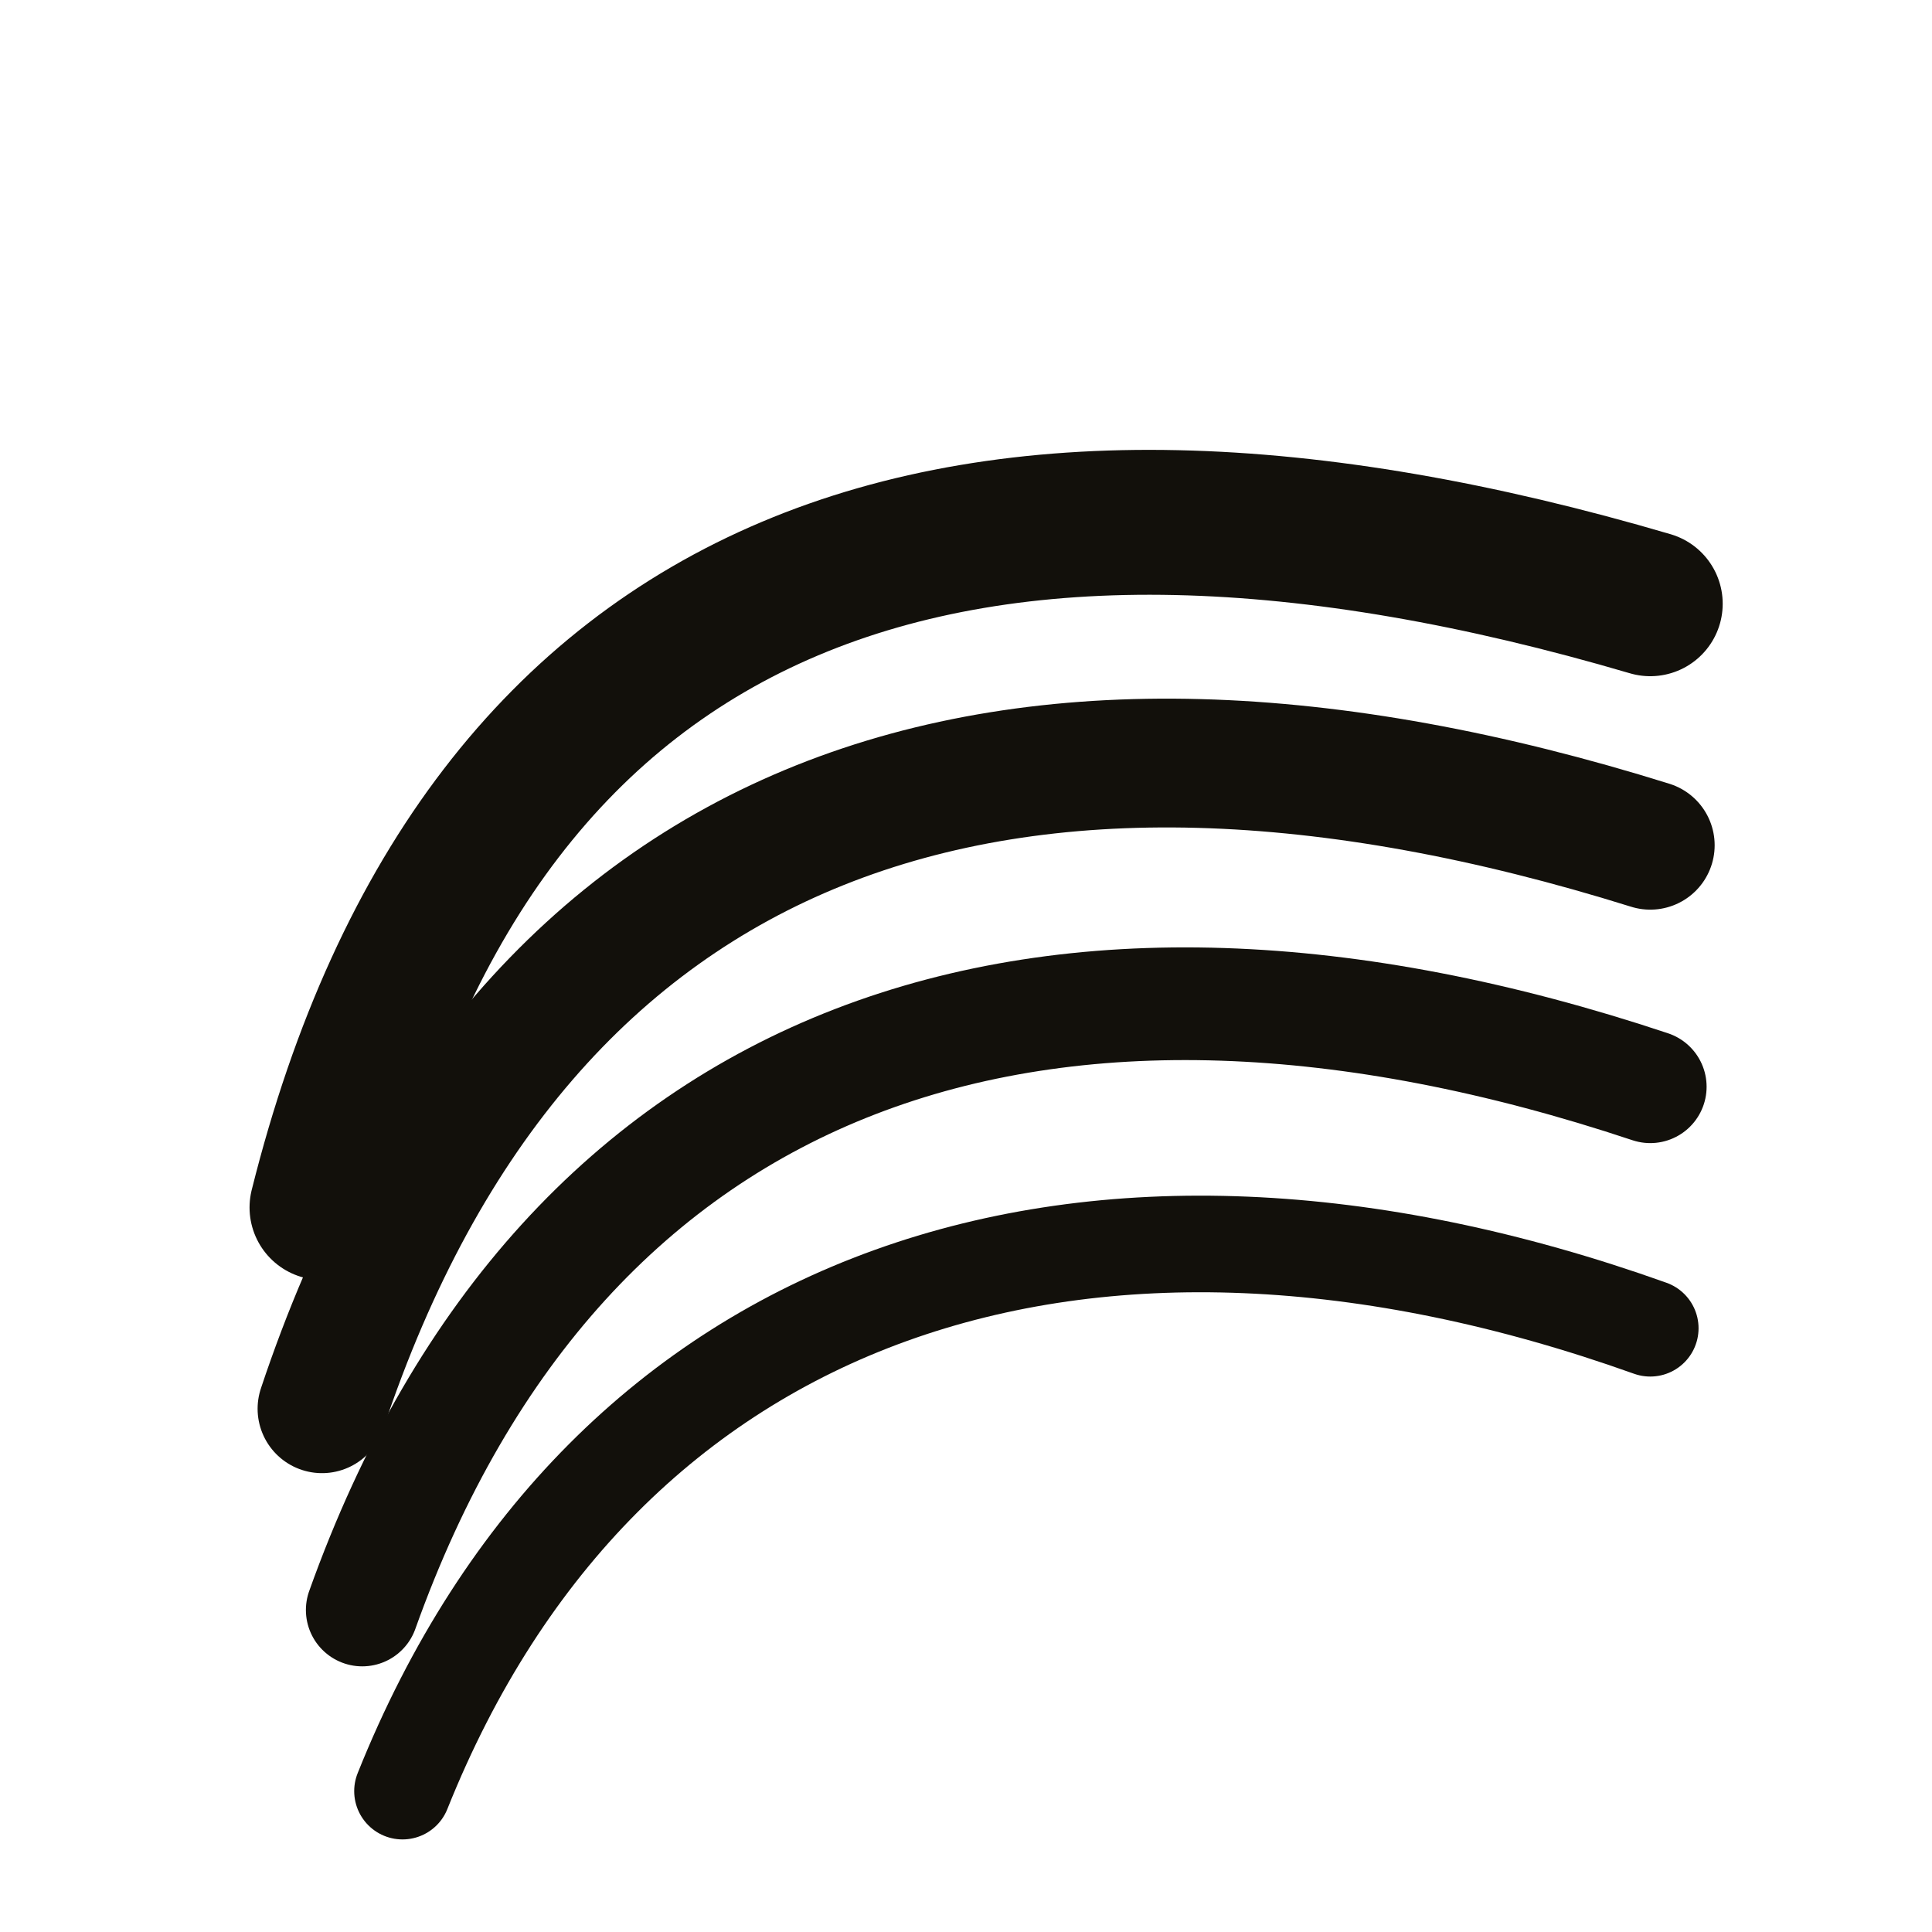
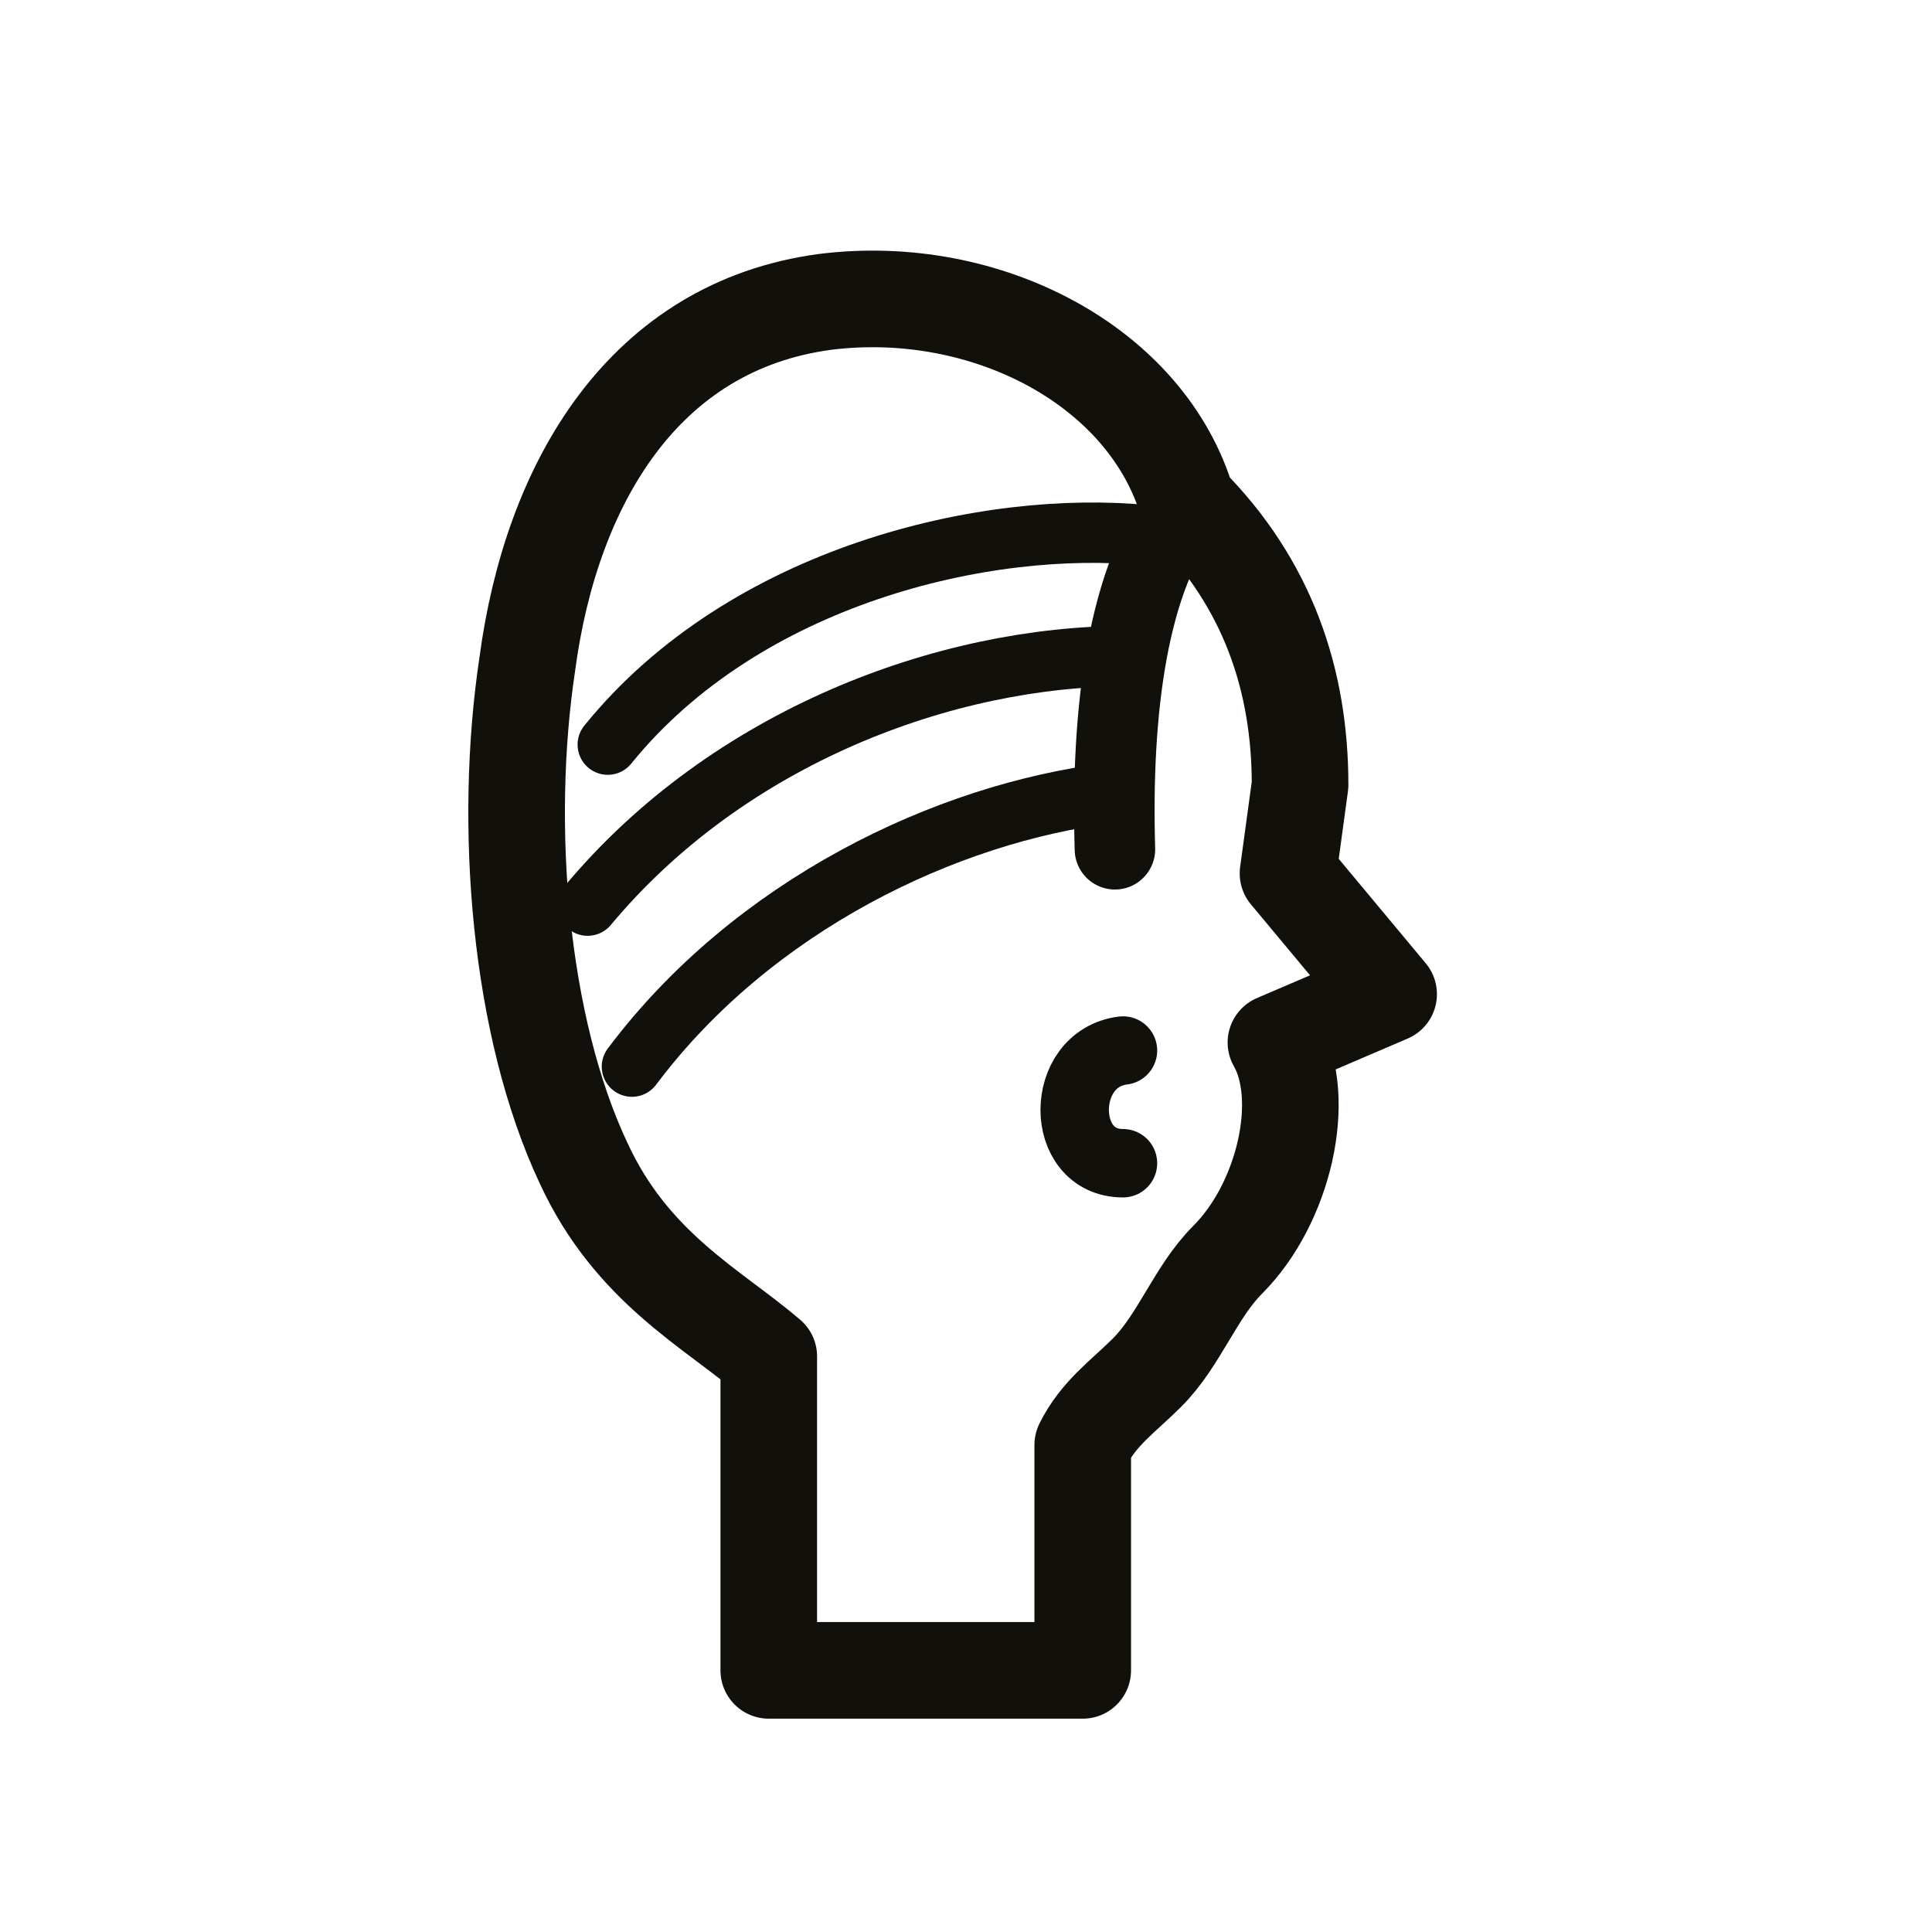
<svg xmlns="http://www.w3.org/2000/svg" viewBox="0 0 48 48" role="img" aria-hidden="true">
-   <g fill="none" stroke="currentColor" stroke-linecap="round" stroke-linejoin="round" color="#12100B">
-     <path stroke-width="3.6" d="M8 30C12 14 24 10 41 15" />
-     <path stroke-width="3.2" d="M8 35C13 20 25 16 41 21" />
-     <path stroke-width="2.8" d="M9 40C14 26 26 22 41 27" />
-     <path stroke-width="2.4" d="M10 44.5C15 32 27 28 41 33" />
+   <g fill="none" stroke="currentColor" stroke-linecap="round" stroke-linejoin="round" color="#12100B" transform="translate(-2.5 0.5)">
+     <path stroke-width="2.4" d="M32 12 C34 14 34.8 16.4 34.8 19 L34.5 21.2 L37 24.2 L34.2 25.4 C35 26.8 34.4 29.4 33 30.8 C32.2 31.6 31.8 32.8 31 33.6 C30.4 34.2 29.8 34.6 29.4 35.4 L29.4 41 L21.6 41 L21.6 33.2 C20.2 32 18.2 31 17 28.4 C15.4 25 15 20 15.6 16 C16.2 11.5 18.5 7.6 23 7 C27 6.5 31 8.6 32 12 Z" />
+     <path stroke-width="2" d="M32 12 C30.5 13.8 30.1 17.2 30.2 20.6" />
+     <path stroke-width="1.7" d="M30.4 25.6 C28.8 25.8 28.8 28.4 30.4 28.4" />
+     <path stroke-width="1.5" d="M31 12.8 C27 12.4 21 13.8 17.6 18" />
+     <path stroke-width="1.5" d="M30.5 15.8 C26 15.8 20.6 17.8 17.1 22" />
+     <path stroke-width="1.5" d="M30.1 19.2 C26 19.7 21.2 22 18.2 26" />
  </g>
</svg>
